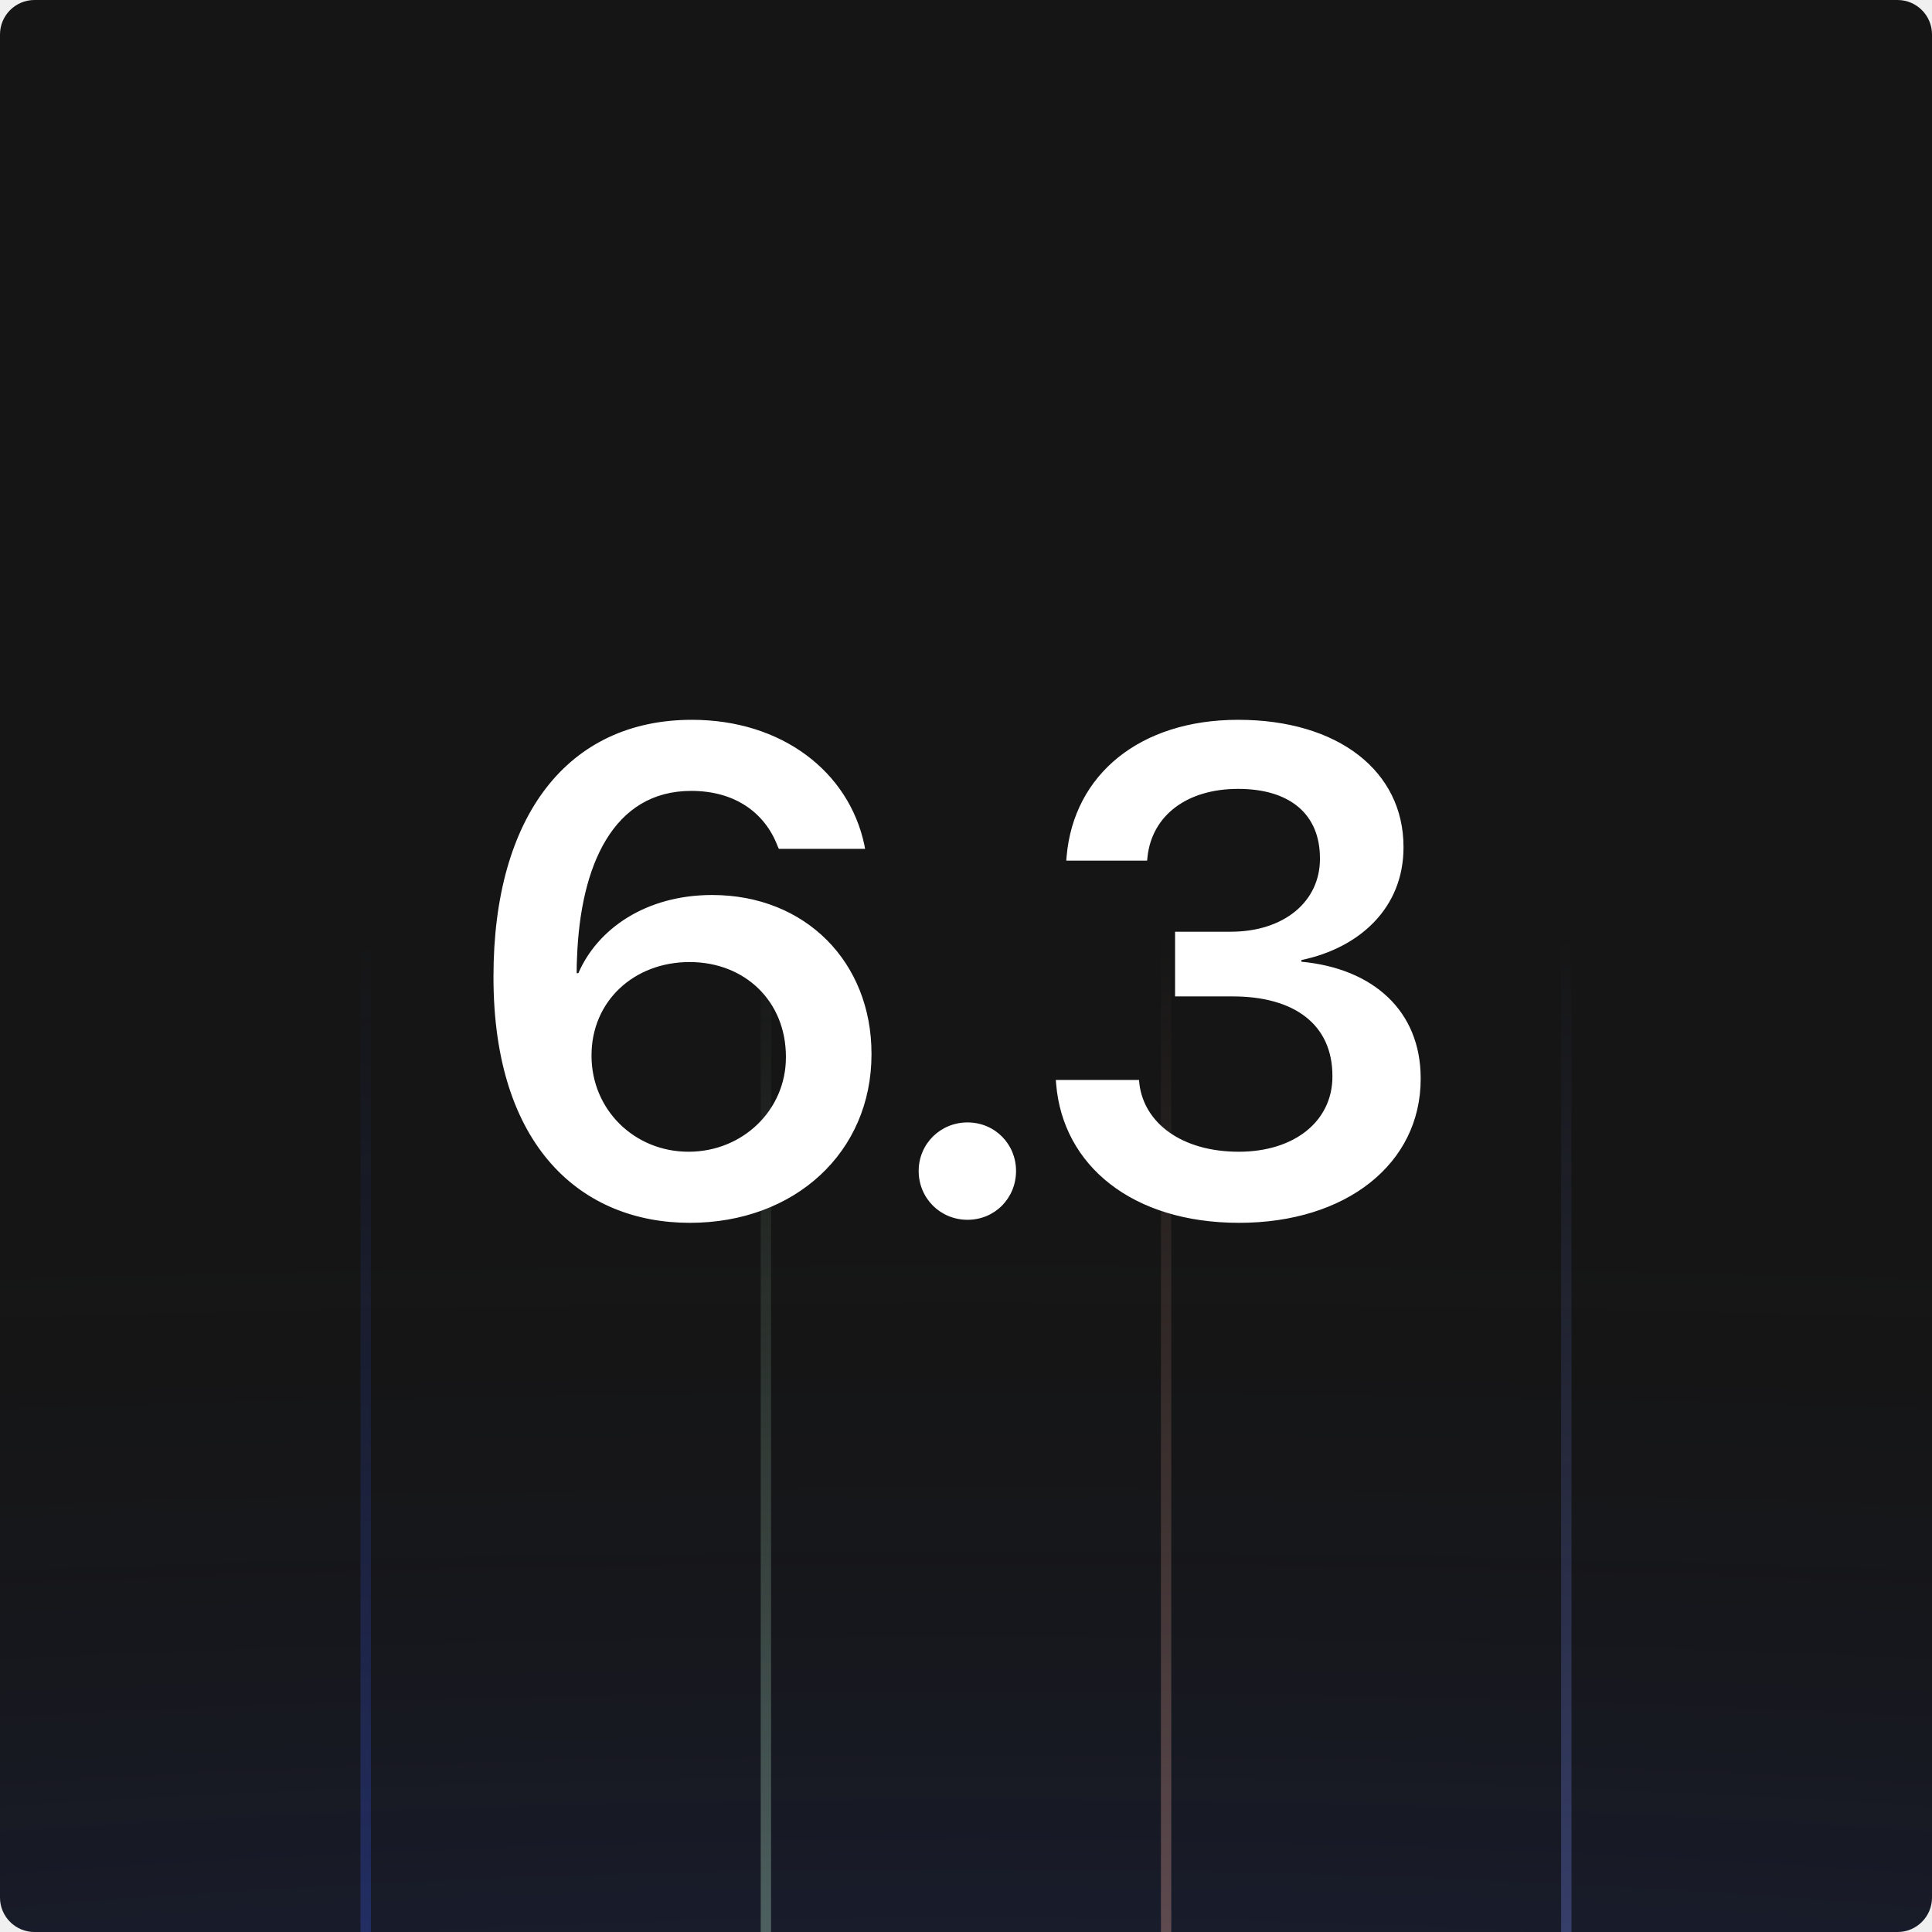
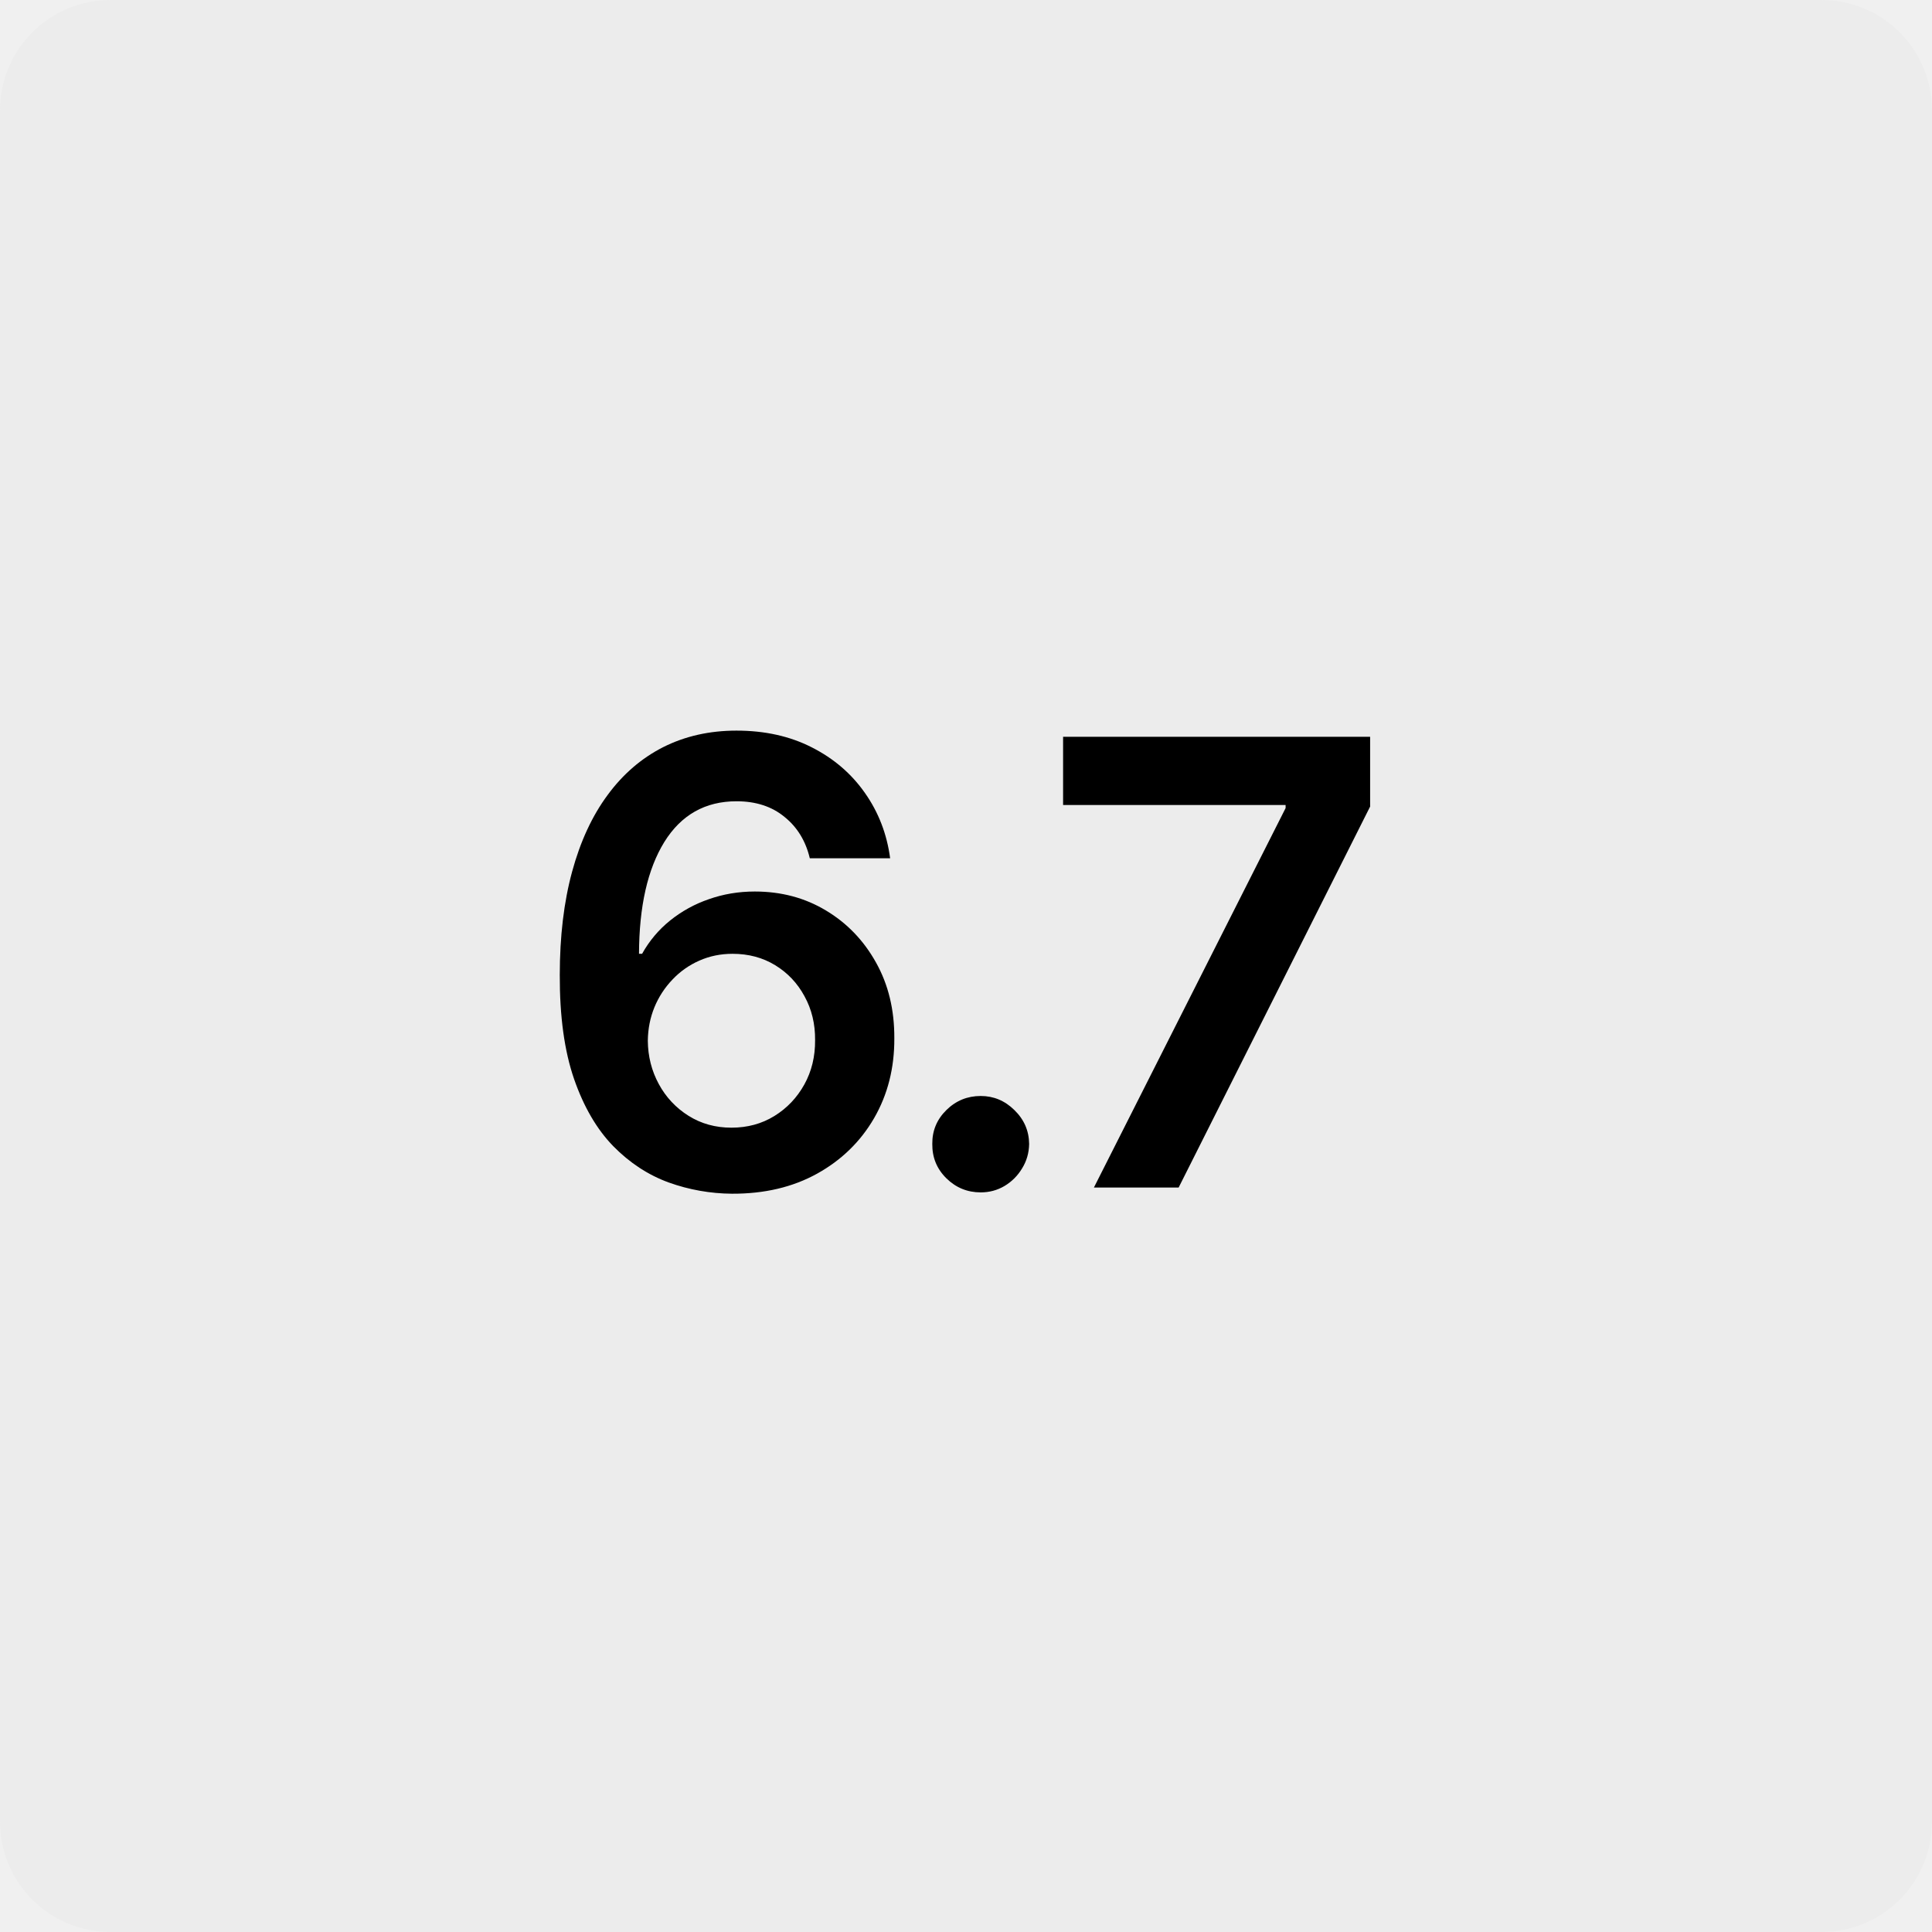
- <svg xmlns="http://www.w3.org/2000/svg" width="280" height="280" fill="none">
-   <g clip-path="url(#clip0_2238_13933)">
-     <rect width="280" height="280" rx="5" fill="#151515" />
-     <ellipse opacity=".2" cx="140" cy="323" rx="928" ry="154" fill="url(#paint0_radial_2238_13933)" />
-     <g clip-path="url(#clip1_2238_13933)" stroke-width="1.5">
-       <path d="M53 135v1635" stroke="url(#paint1_linear_2238_13933)" />
-       <path d="M111 135v1635" stroke="url(#paint2_linear_2238_13933)" />
-       <path d="M169 135v1635" stroke="url(#paint3_linear_2238_13933)" />
-       <path d="M227 135v1635" stroke="url(#paint4_linear_2238_13933)" />
-     </g>
-     <path d="M99.984 177.221c-15.576 0-28.466-10.889-28.466-35.596v-.098c0-23.291 10.79-37.207 28.759-37.207 13.037 0 22.754 7.52 25 18.164l.098.537h-12.5l-.195-.439c-1.856-4.834-6.201-7.959-12.5-7.959-11.328 0-16.065 10.84-16.553 24.17-.049.732-.049 1.465-.049 2.246h.244c2.784-6.445 9.815-11.328 19.385-11.328 13.574 0 23.096 9.766 23.096 22.998v.098c0 14.209-11.133 24.414-26.319 24.414zm-14.257-24.219c0 7.812 6.2 13.916 14.062 13.916 7.861 0 14.111-6.055 14.111-13.672v-.098c0-8.007-5.908-13.72-13.965-13.72-8.056 0-14.208 5.664-14.208 13.525v.049zm54.494 23.779c-3.955 0-7.08-3.125-7.08-7.08 0-3.906 3.125-7.031 7.08-7.031s7.031 3.125 7.031 7.031c0 3.955-3.076 7.08-7.031 7.08zm39.357.44c-15.478 0-25.537-8.301-26.514-20.117l-.048-.586h12.06l.049.537c.684 5.713 6.152 9.863 14.404 9.863 8.155 0 13.575-4.492 13.575-10.889v-.097c0-7.422-5.469-11.524-14.454-11.524h-8.349v-9.375h8.056c7.764 0 12.94-4.394 12.94-10.547v-.097c0-6.348-4.297-10.059-11.865-10.059-7.422 0-12.5 3.858-13.135 9.912l-.049.488h-11.719l.049-.585c1.026-11.915 10.645-19.825 24.854-19.825 14.55 0 23.974 7.471 23.974 18.409v.097c0 8.74-6.347 14.551-14.795 16.309v.244c10.401.976 17.285 7.129 17.285 16.894v.098c0 12.256-10.742 20.85-26.318 20.85z" fill="#fff" />
-   </g>
-   <defs>
-     <radialGradient id="paint0_radial_2238_13933" cx="0" cy="0" r="1" gradientUnits="userSpaceOnUse" gradientTransform="matrix(0 154 -928 0 140 323)">
-       <stop stop-color="#3858E9" />
-       <stop offset="1" stop-color="#151515" stop-opacity="0" />
-     </radialGradient>
-     <linearGradient id="paint1_linear_2238_13933" x1="53.5" y1="135" x2="53.5" y2="1770" gradientUnits="userSpaceOnUse">
-       <stop stop-color="#3858E9" stop-opacity="0" />
-       <stop offset=".297" stop-color="#3858E9" />
-       <stop offset=".734" stop-color="#3858E9" />
-       <stop offset="1" stop-color="#3858E9" stop-opacity="0" />
-       <stop offset="1" stop-color="#3858E9" stop-opacity="0" />
-     </linearGradient>
-     <linearGradient id="paint2_linear_2238_13933" x1="111.5" y1="135" x2="111.5" y2="1770" gradientUnits="userSpaceOnUse">
-       <stop stop-color="#C7FFDB" stop-opacity="0" />
-       <stop offset=".297" stop-color="#C7FFDB" />
-       <stop offset=".693" stop-color="#C7FFDB" />
-       <stop offset="1" stop-color="#C7FFDB" stop-opacity="0" />
-     </linearGradient>
-     <linearGradient id="paint3_linear_2238_13933" x1="169.5" y1="135" x2="169.5" y2="1770" gradientUnits="userSpaceOnUse">
-       <stop stop-color="#FFB7A7" stop-opacity="0" />
-       <stop offset=".297" stop-color="#FFB7A7" />
-       <stop offset=".734" stop-color="#FFB7A7" />
-       <stop offset="1" stop-color="#3858E9" stop-opacity="0" />
-       <stop offset="1" stop-color="#FFB7A7" stop-opacity="0" />
-     </linearGradient>
-     <linearGradient id="paint4_linear_2238_13933" x1="227.5" y1="135" x2="227.5" y2="1770" gradientUnits="userSpaceOnUse">
-       <stop stop-color="#7B90FF" stop-opacity="0" />
-       <stop offset=".297" stop-color="#7B90FF" />
-       <stop offset=".734" stop-color="#7B90FF" />
-       <stop offset="1" stop-color="#3858E9" stop-opacity="0" />
-       <stop offset="1" stop-color="#7B90FF" stop-opacity="0" />
-     </linearGradient>
-     <clipPath id="clip0_2238_13933">
-       <rect width="280" height="280" rx="5" fill="#fff" />
-     </clipPath>
-     <clipPath id="clip1_2238_13933">
-       <path fill="#fff" transform="translate(0 135)" d="M0 0h280v280H0z" />
-     </clipPath>
-   </defs>
+ <svg xmlns="http://www.w3.org/2000/svg" width="280" height="280" viewBox="0 0 280 280" fill="none">
+   <path fill="#ececec" d="M0 16C0 7.163 7.163 0 16 0h248c8.837 0 16 7.163 16 16v248c0 8.837-7.163 16-16 16H16c-8.837 0-16-7.163-16-16V16Z" />
+   <path fill="#000" d="M106.071 173.001a27.618 27.618 0 0 1-9.155-1.627c-2.977-1.085-5.656-2.839-8.038-5.263-2.382-2.446-4.274-5.689-5.678-9.729-1.403-4.062-2.094-9.091-2.073-15.088 0-5.593.595-10.58 1.786-14.96 1.191-4.381 2.903-8.081 5.136-11.101 2.232-3.041 4.923-5.359 8.07-6.954 3.168-1.594 6.709-2.392 10.622-2.392 4.104 0 7.741.808 10.909 2.424 3.19 1.617 5.763 3.828 7.719 6.635 1.957 2.786 3.169 5.933 3.637 9.442h-11.643c-.595-2.509-1.818-4.508-3.668-5.997-1.829-1.51-4.147-2.265-6.954-2.265-4.53 0-8.017 1.967-10.463 5.902-2.424 3.934-3.647 9.335-3.668 16.204h.447a16.367 16.367 0 0 1 4.05-4.817 18.509 18.509 0 0 1 5.615-3.094c2.105-.744 4.327-1.116 6.666-1.116 3.828 0 7.263.914 10.304 2.743 3.062 1.829 5.486 4.349 7.272 7.56 1.787 3.189 2.669 6.847 2.648 10.973.021 4.295-.957 8.155-2.935 11.579-1.977 3.402-4.731 6.081-8.261 8.038-3.53 1.956-7.645 2.924-12.345 2.903Zm-.064-9.57c2.318 0 4.392-.563 6.22-1.69 1.829-1.128 3.275-2.648 4.339-4.562 1.063-1.914 1.584-4.062 1.563-6.443.021-2.339-.49-4.455-1.532-6.348-1.02-1.893-2.434-3.392-4.242-4.498-1.808-1.105-3.87-1.658-6.188-1.658-1.723 0-3.328.329-4.817.989a11.96 11.96 0 0 0-3.891 2.743 12.863 12.863 0 0 0-2.616 4.019c-.617 1.51-.936 3.126-.957 4.848.021 2.276.553 4.37 1.595 6.284a12.25 12.25 0 0 0 4.306 4.594c1.829 1.148 3.902 1.722 6.22 1.722Zm36.125 9.378c-1.935 0-3.593-.68-4.976-2.041-1.382-1.361-2.062-3.02-2.041-4.976-.021-1.914.659-3.552 2.041-4.913 1.383-1.361 3.041-2.041 4.976-2.041 1.872 0 3.499.68 4.881 2.041 1.403 1.361 2.116 2.999 2.137 4.913-.021 1.297-.362 2.477-1.021 3.54a7.32 7.32 0 0 1-2.552 2.552c-1.042.617-2.19.925-3.445.925Zm16.405-.702 27.783-54.992v-.446h-32.249v-9.889h44.498v10.112l-27.752 55.215h-12.28Z" />
</svg>
